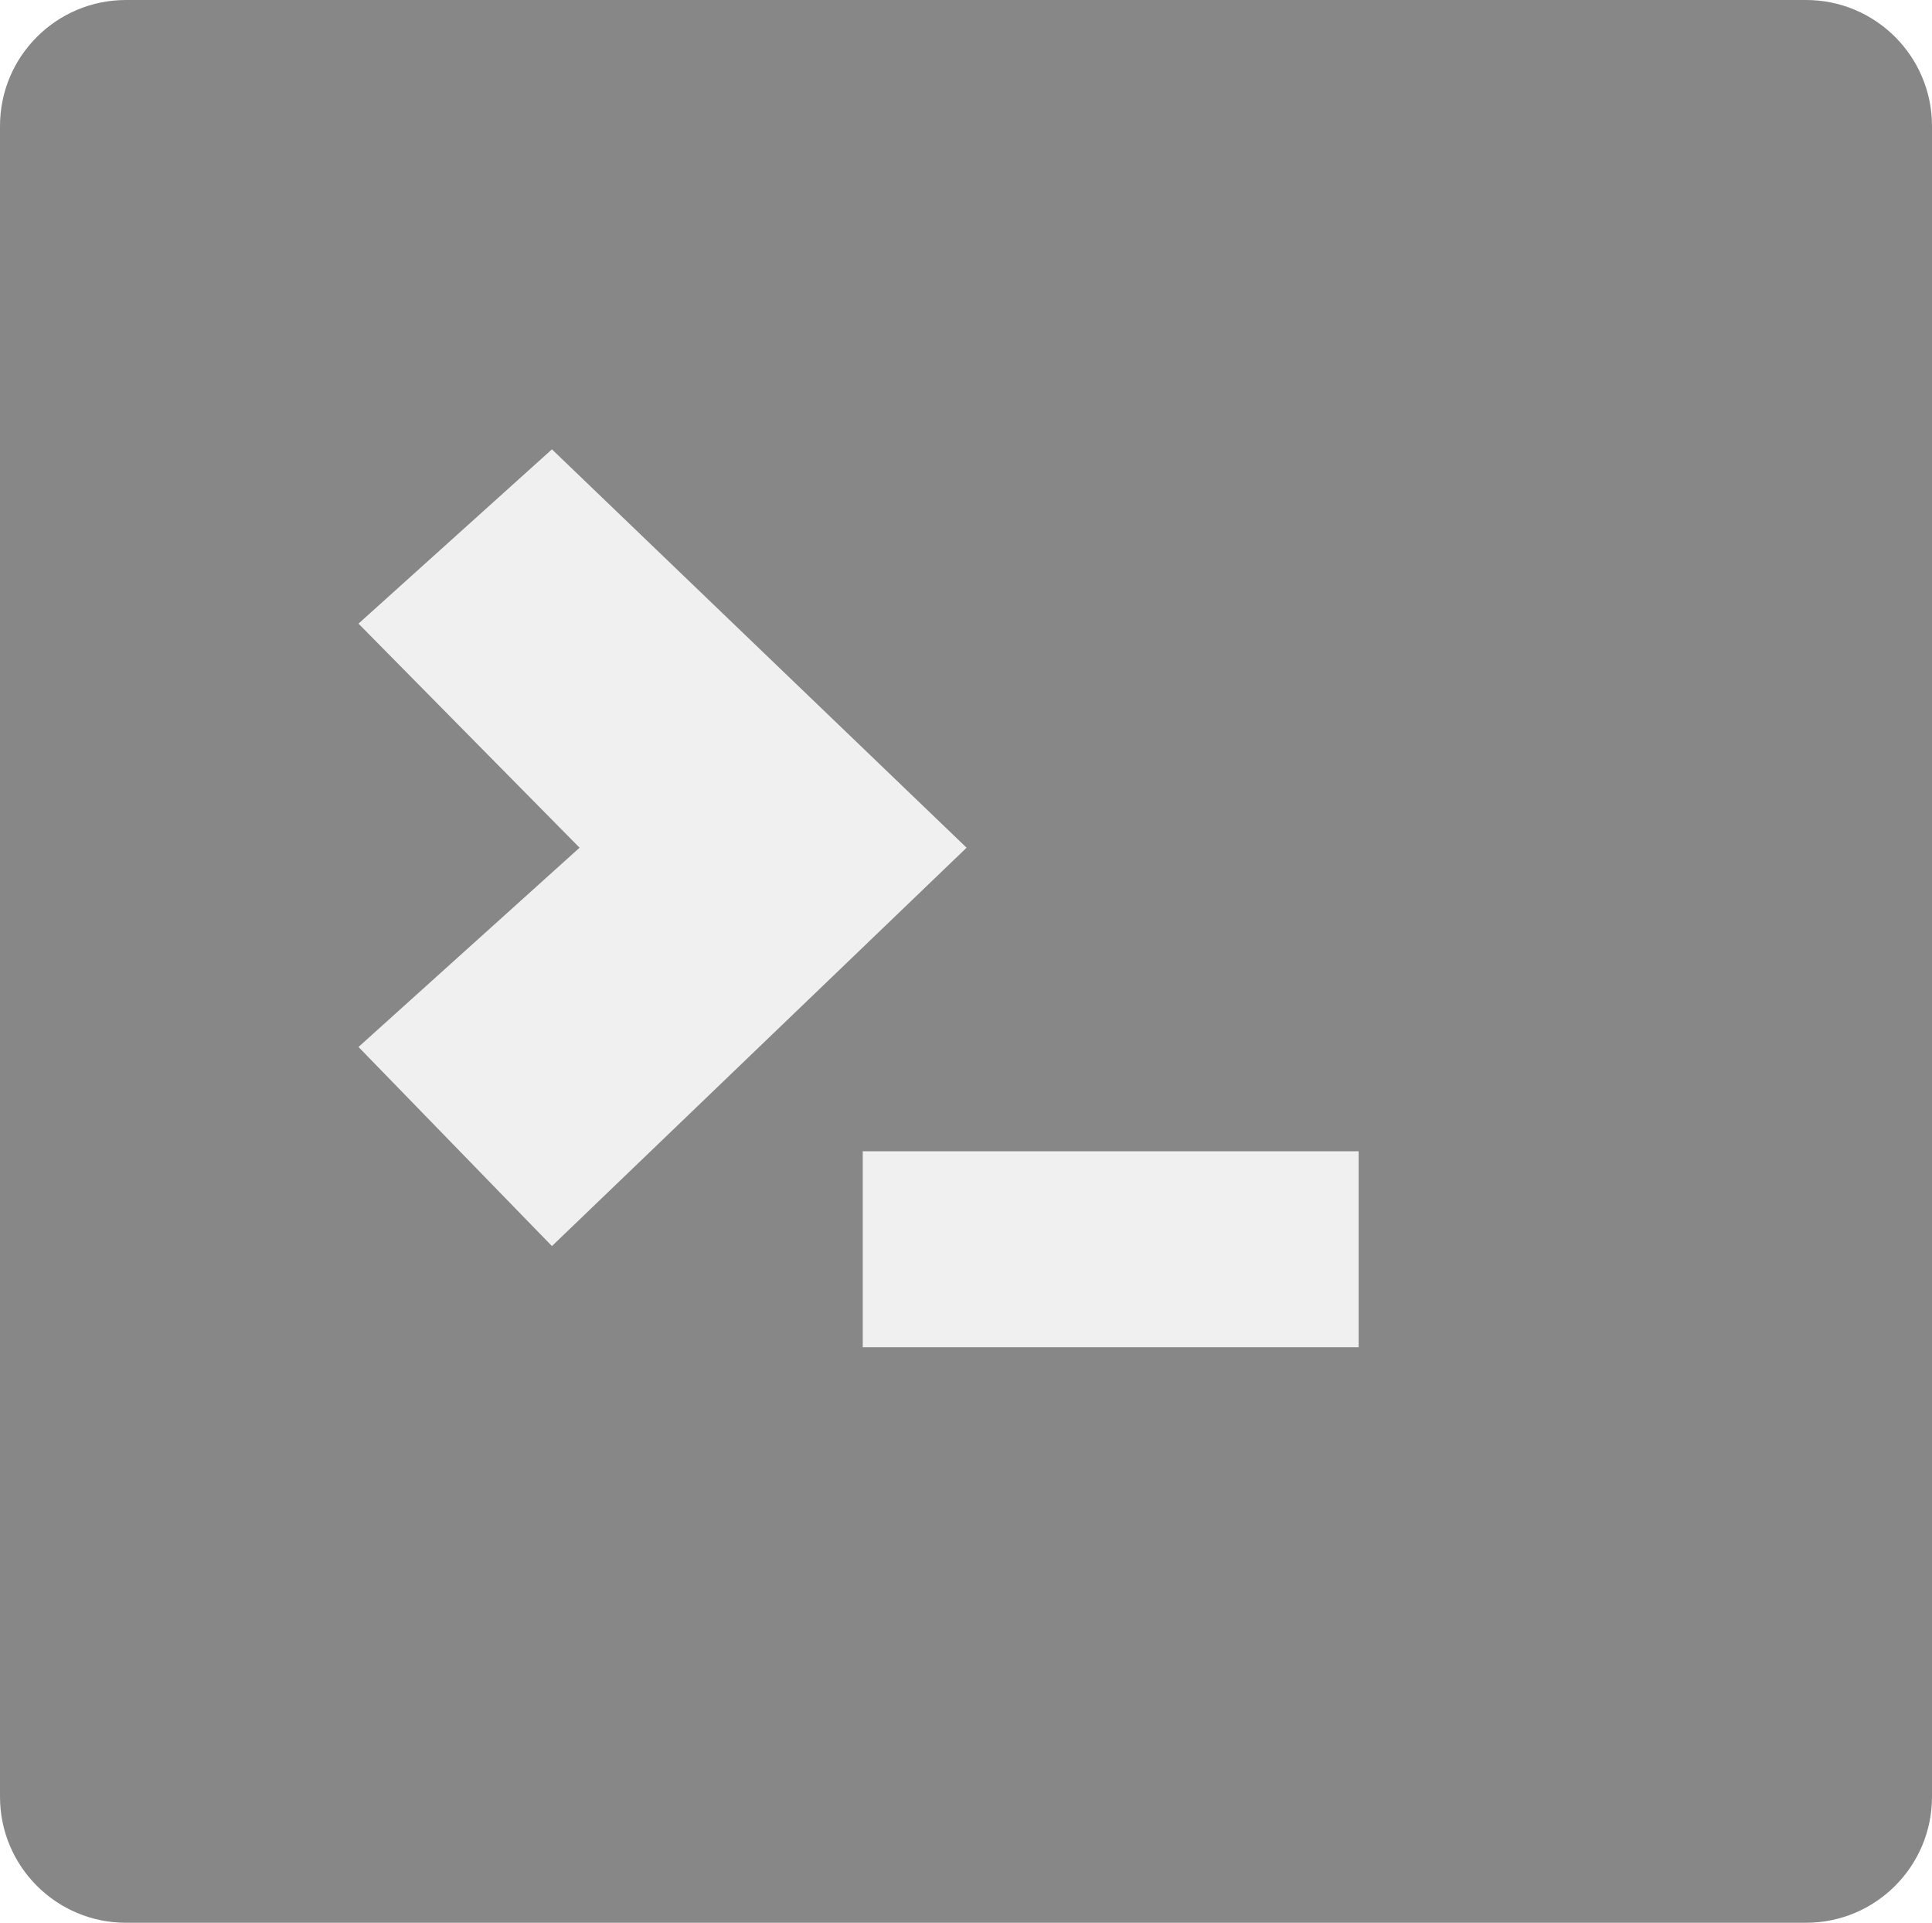
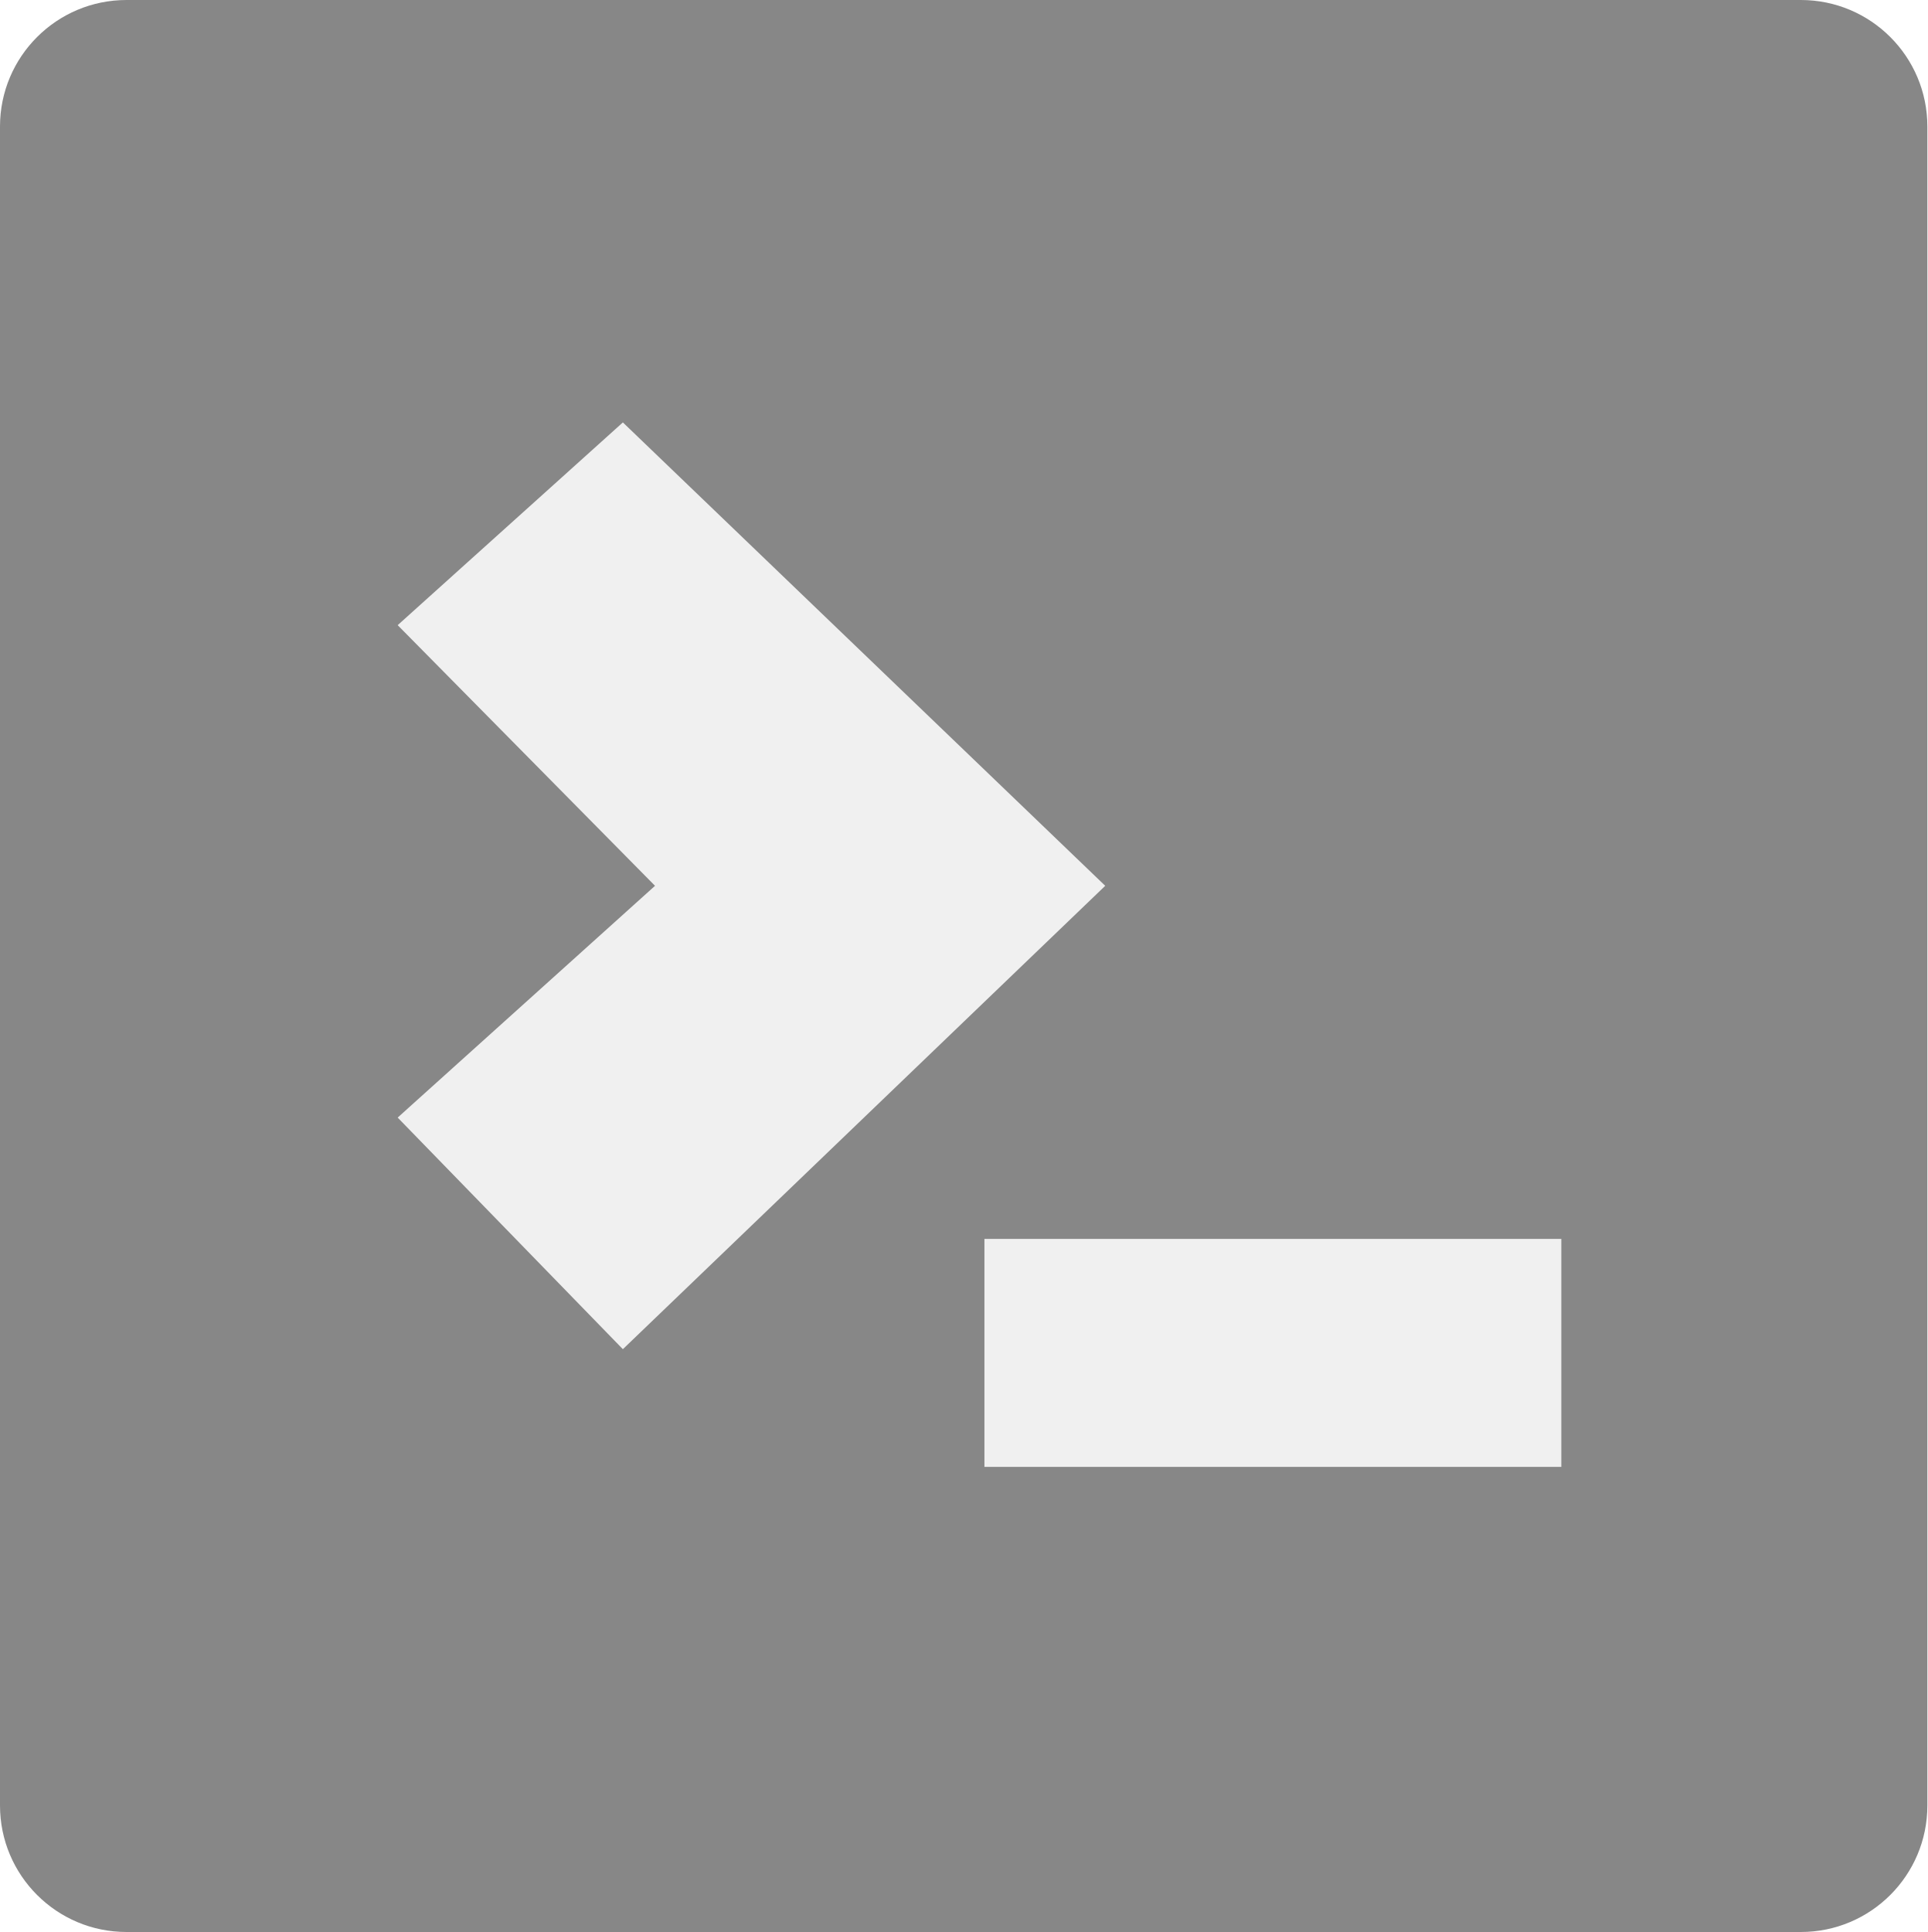
- <svg xmlns="http://www.w3.org/2000/svg" viewBox="0 0 13.004 12.94" height="12.94" width="13.004" id="svg6428" version="1.1">
+ <svg xmlns="http://www.w3.org/2000/svg" viewBox="0 0 11.152 11.178" height="11.178" width="11.152" id="svg6428" version="1.1">
  <defs id="defs6432" />
-   <rect style="fill:#878787;fill-opacity:1;stroke:#c8c8c8;stroke-width:0;stroke-miterlimit:4;stroke-dasharray:none;stroke-opacity:1" id="rect819" width="13.004" height="12.94" x="0" y="0" ry="0.848" />
-   <path id="path7201-3-3" d="M 3.715,3.024 2.413,4.197 3.901,5.705 2.413,7.046 3.715,8.386 6.506,5.705 3.715,3.024" style="fill:#f0f0f0;fill-opacity:1;stroke:#000000;stroke-width:0;stroke-linecap:butt;stroke-linejoin:miter;stroke-miterlimit:4;stroke-dasharray:none;stroke-opacity:1" />
-   <path id="path7211-6-6" d="m 5.807,7.748 c 0,1.319 0,1.319 0,1.319 h 3.338 V 7.748 Z" style="fill:#f0f0f0;fill-opacity:1;stroke:#000000;stroke-width:0;stroke-linecap:butt;stroke-linejoin:miter;stroke-miterlimit:4;stroke-dasharray:none;stroke-opacity:1" />
+   <rect style="fill:#878787;fill-opacity:1;stroke:#c8c8c8;stroke-width:0;stroke-miterlimit:4;stroke-dasharray:none;stroke-opacity:1" id="rect819" width="11.152" height="11.178" x="0" y="0" ry="0.732" />
+   <path id="path7201-3-3" d="M 3.604,2.444 2.301,3.617 3.79,5.125 2.301,6.466 3.604,7.806 6.395,5.125 3.604,2.444" style="fill:#f0f0f0;fill-opacity:1;stroke:#000000;stroke-width:0;stroke-linecap:butt;stroke-linejoin:miter;stroke-miterlimit:4;stroke-dasharray:none;stroke-opacity:1" />
+   <path id="path7211-6-6" d="m 5.696,7.168 c 0,1.319 0,1.319 0,1.319 h 3.338 V 7.168 Z" style="fill:#f0f0f0;fill-opacity:1;stroke:#000000;stroke-width:0;stroke-linecap:butt;stroke-linejoin:miter;stroke-miterlimit:4;stroke-dasharray:none;stroke-opacity:1" />
</svg>
